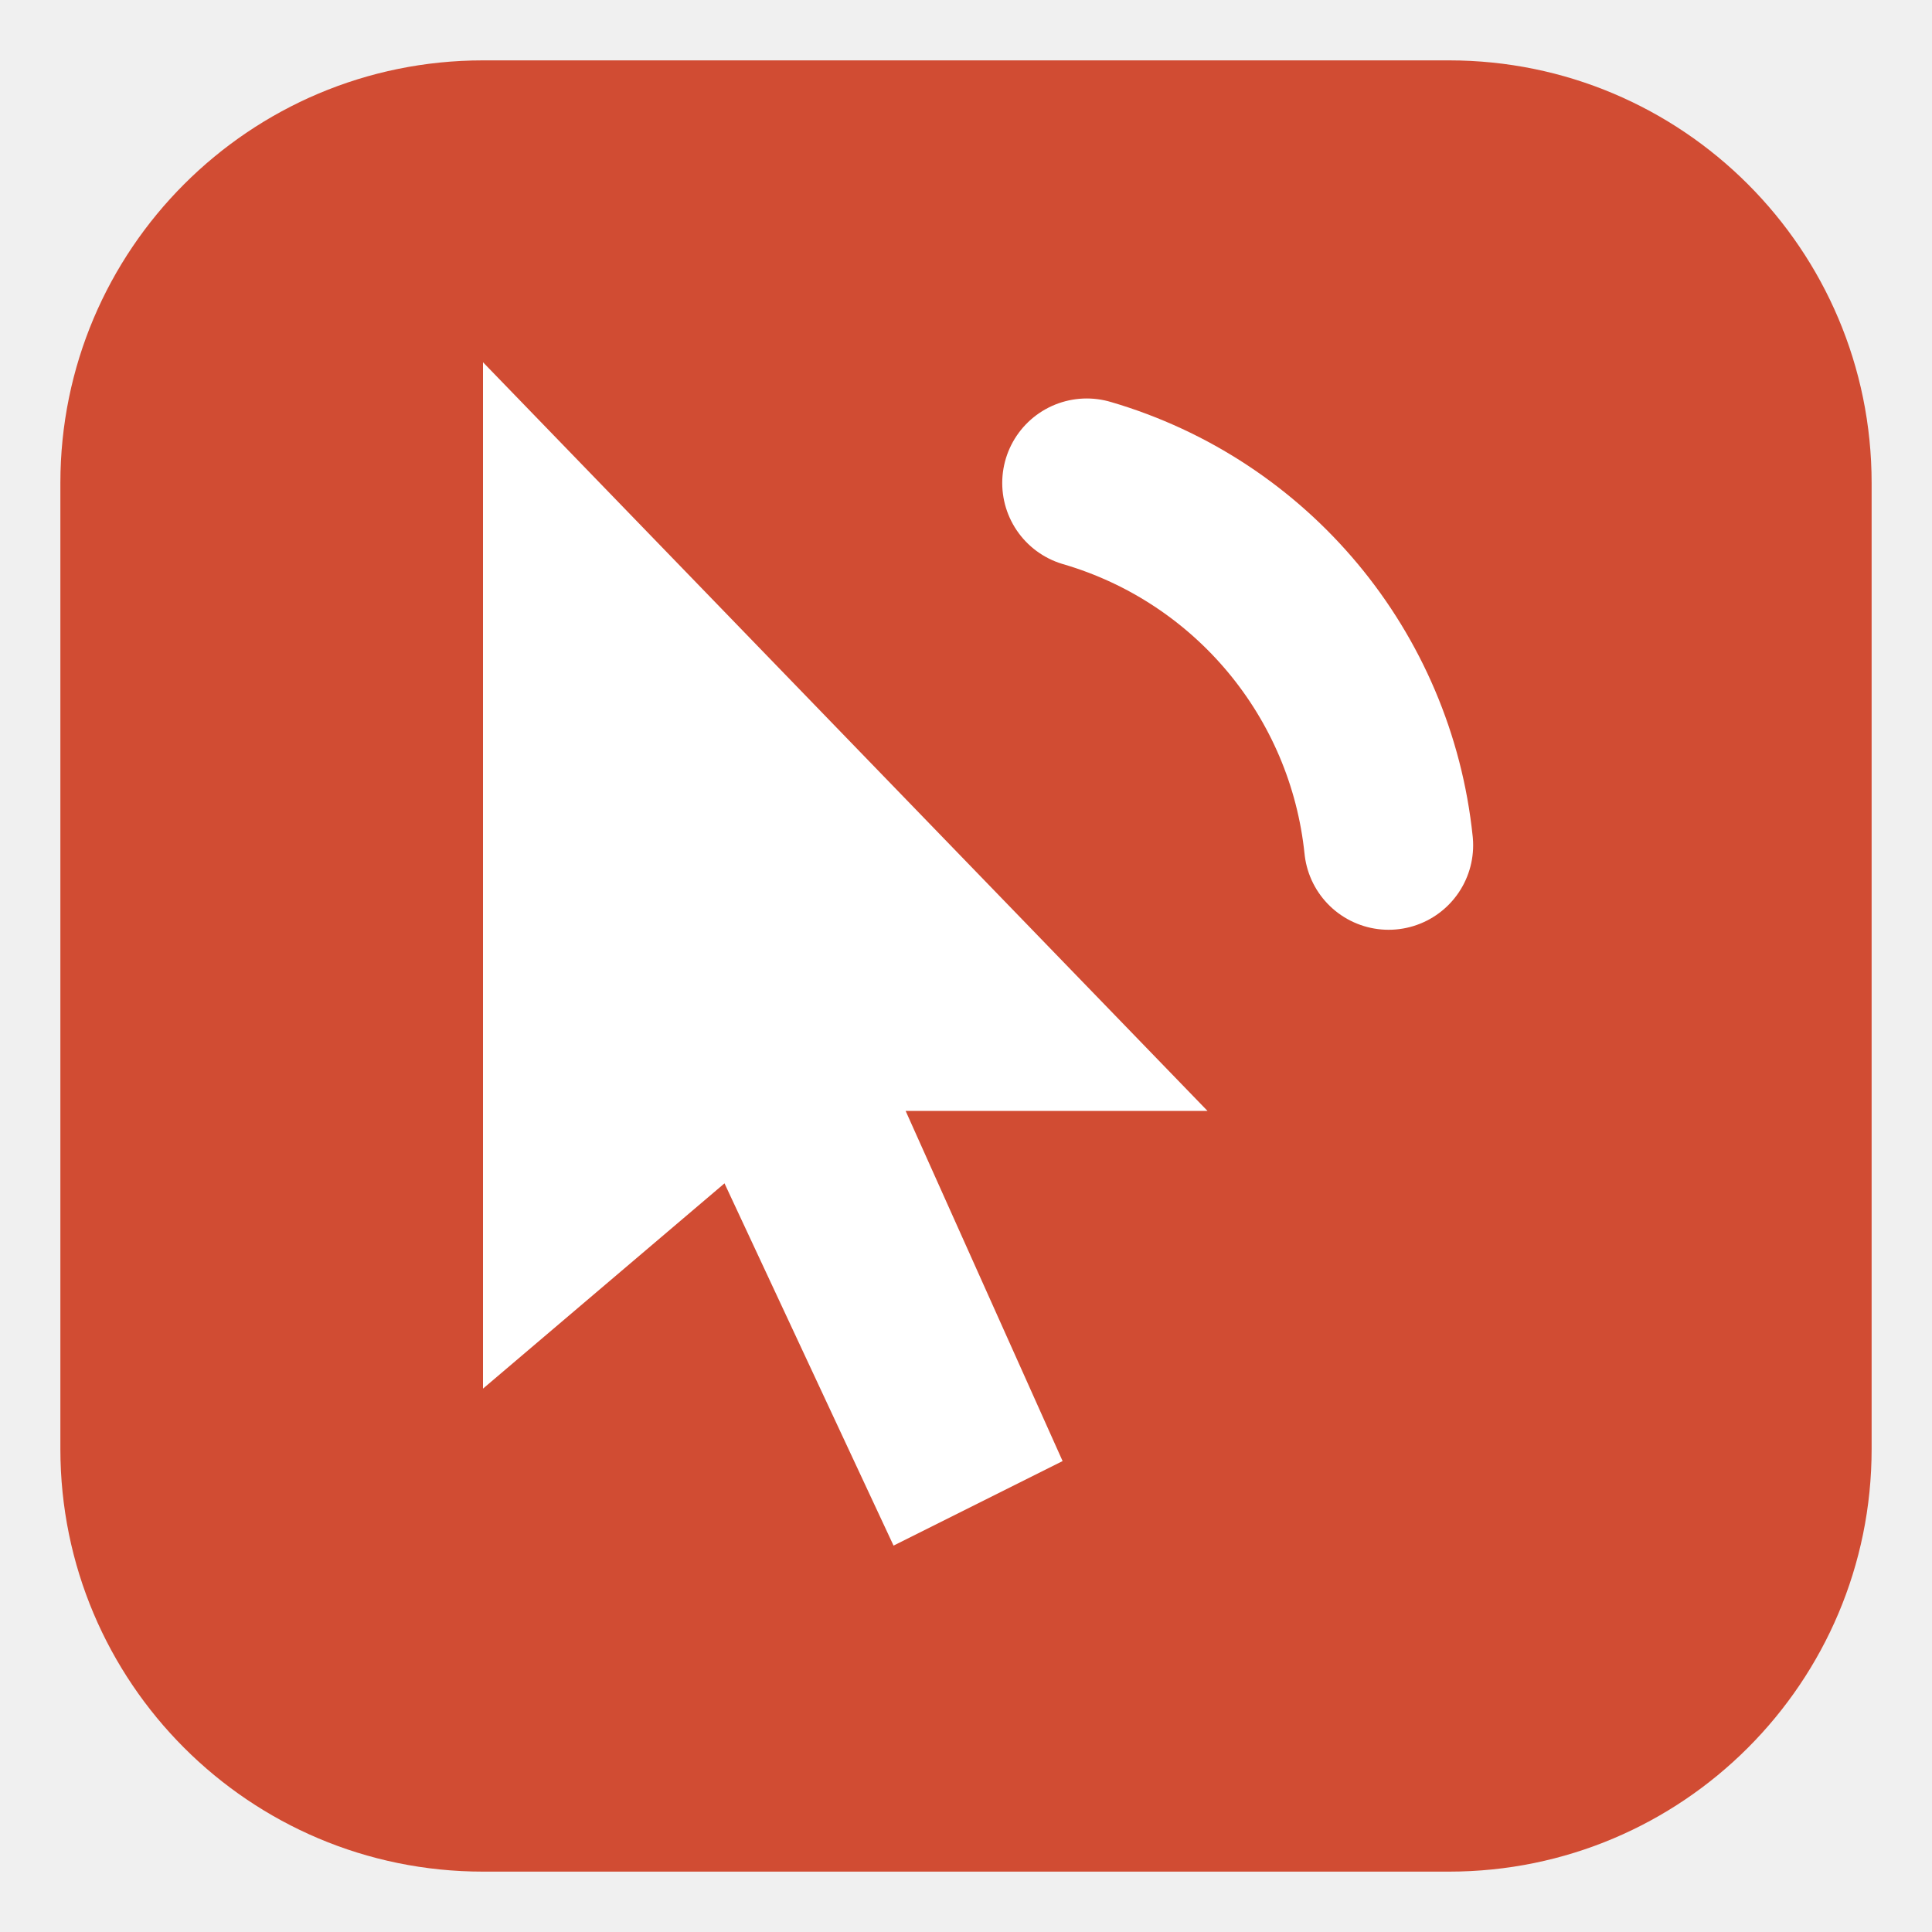
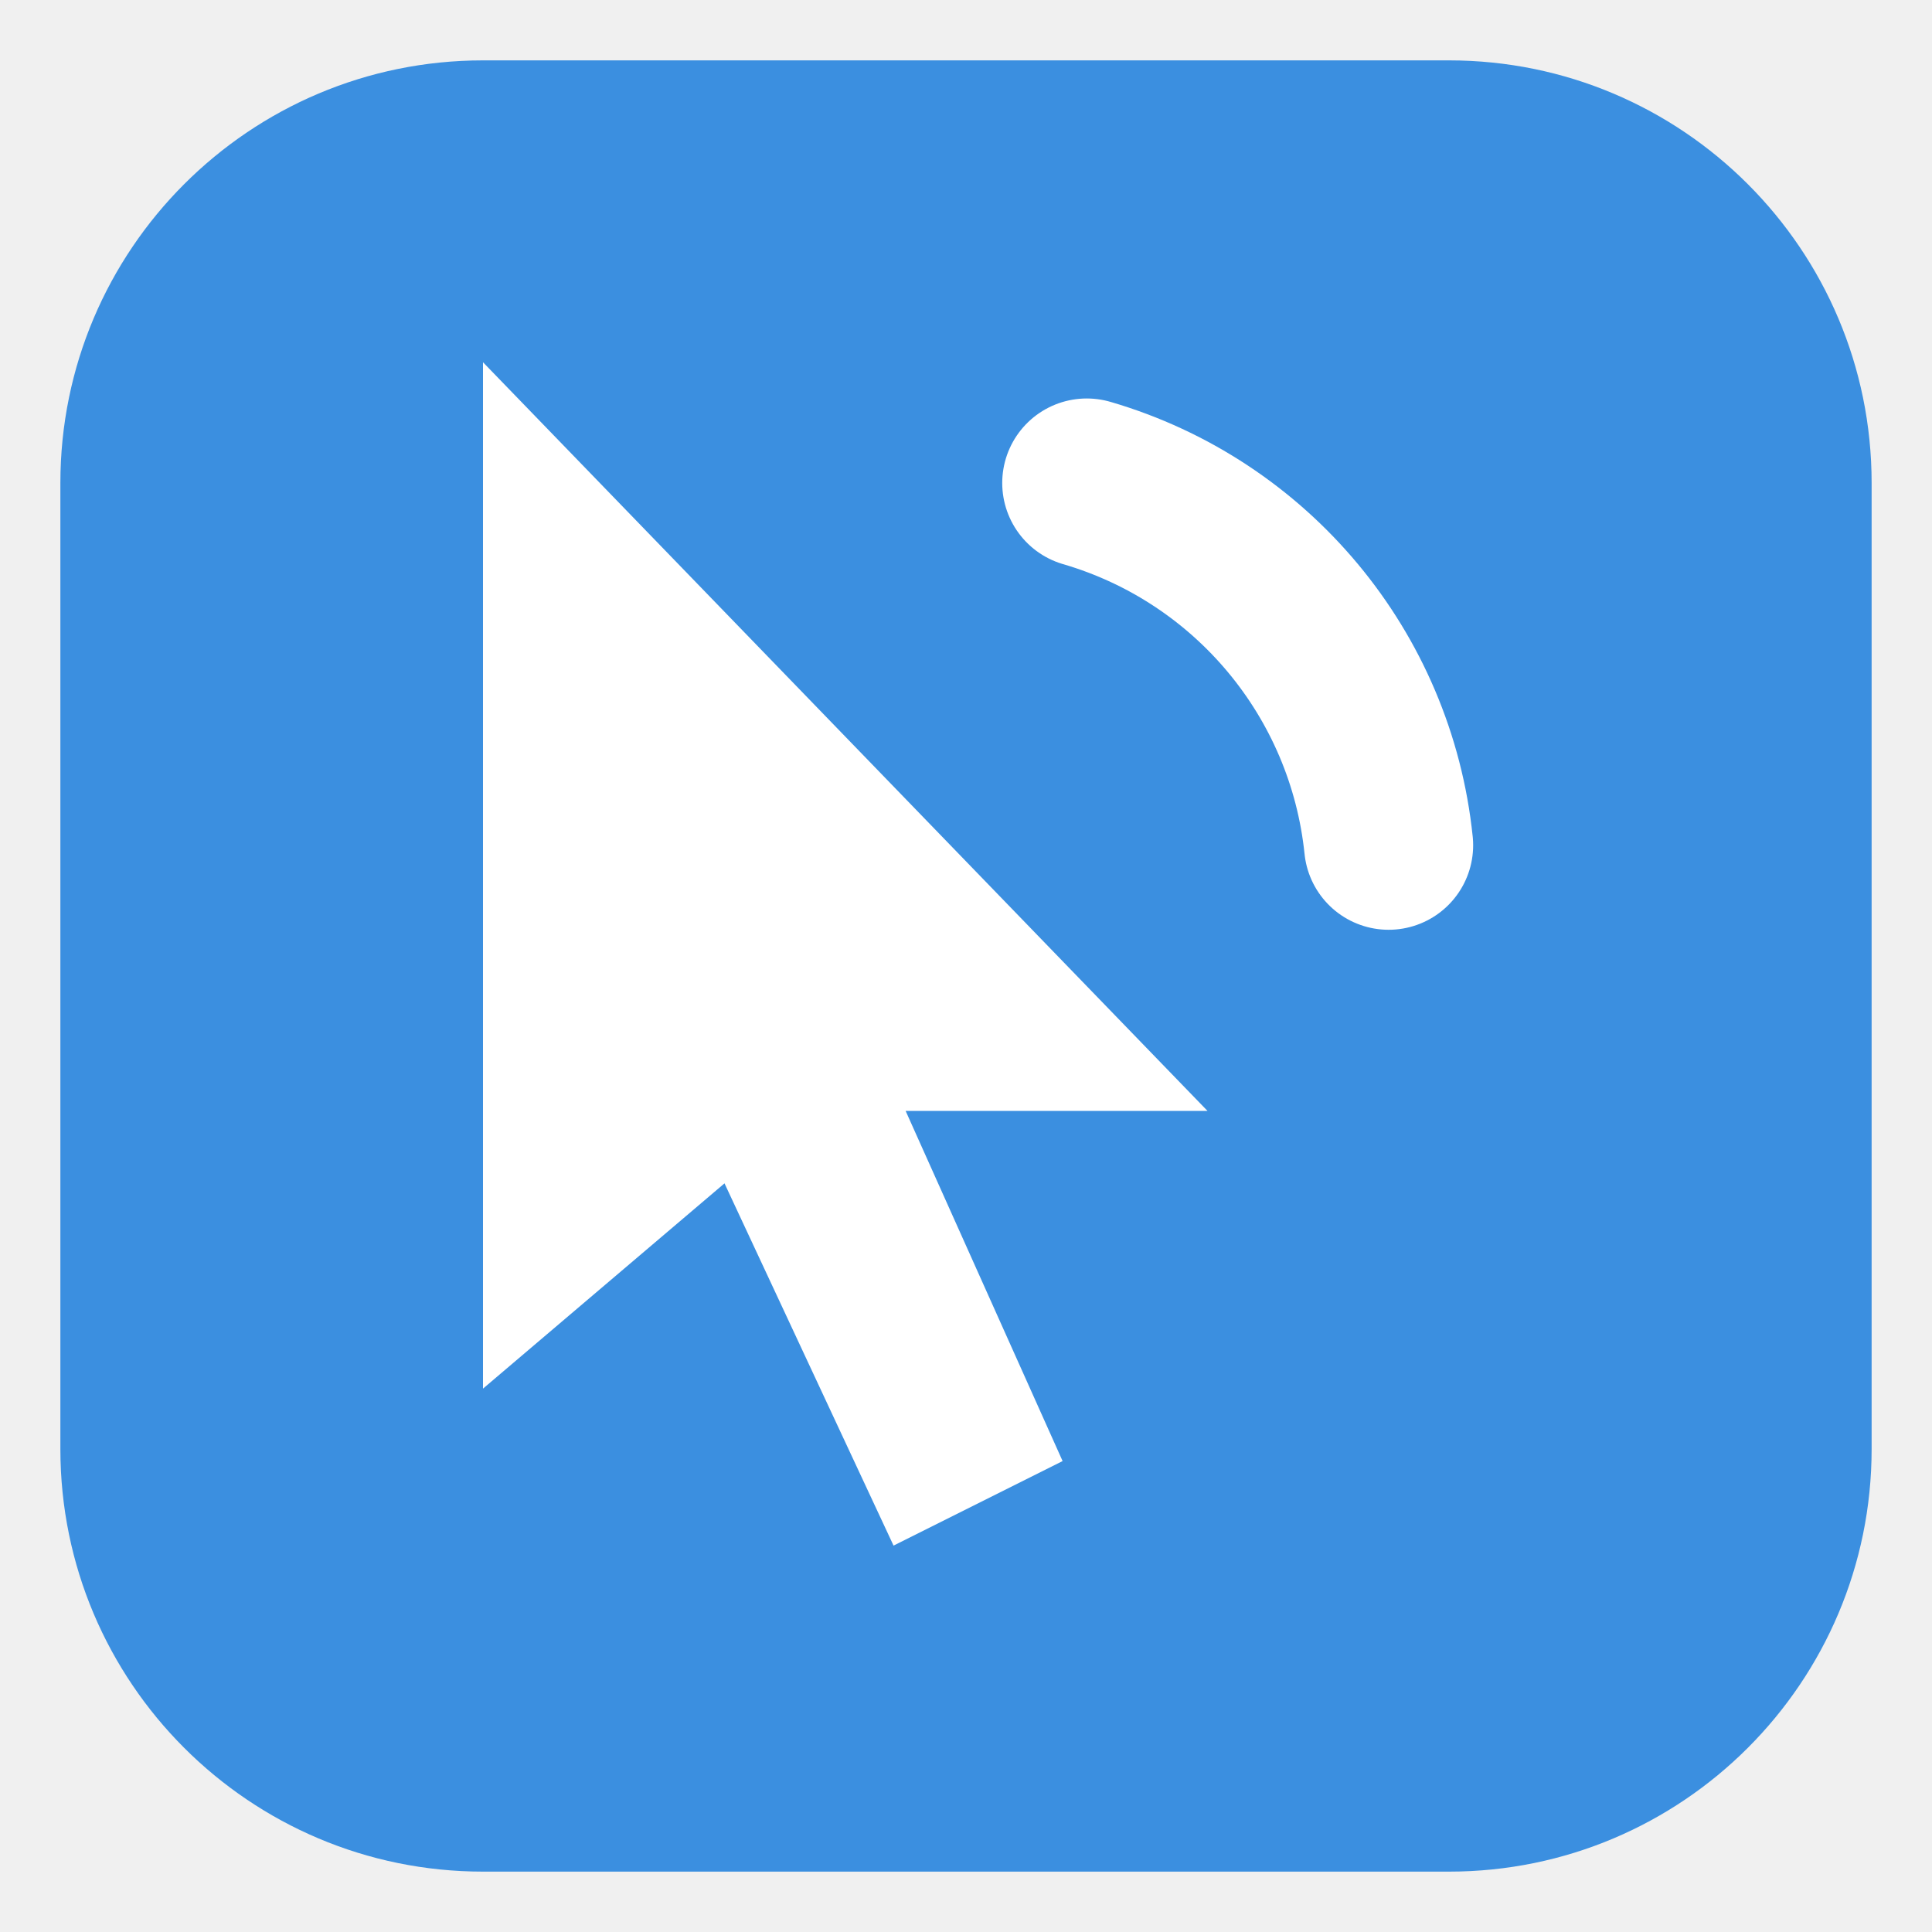
<svg xmlns="http://www.w3.org/2000/svg" viewBox="0 0 16 16">
-   <rect x="0.5" y="0.5" width="15" height="15" rx="3.5" fill="#d14c33" />
+   <rect x="0.5" y="0.5" width="15" height="15" rx="3.5" fill="#3b8fe0" />
  <path d="M4 3 L4 11.5 L6 9.8 L7.4 12.8 L8.8 12.1 L7.5 9.2 L10 9.2 Z" fill="#fff" />
  <path d="M9 4 A3.5 3.5 0 0 1 11.5 7" fill="none" stroke="#fff" stroke-width="1.4" stroke-linecap="round" />
</svg>
